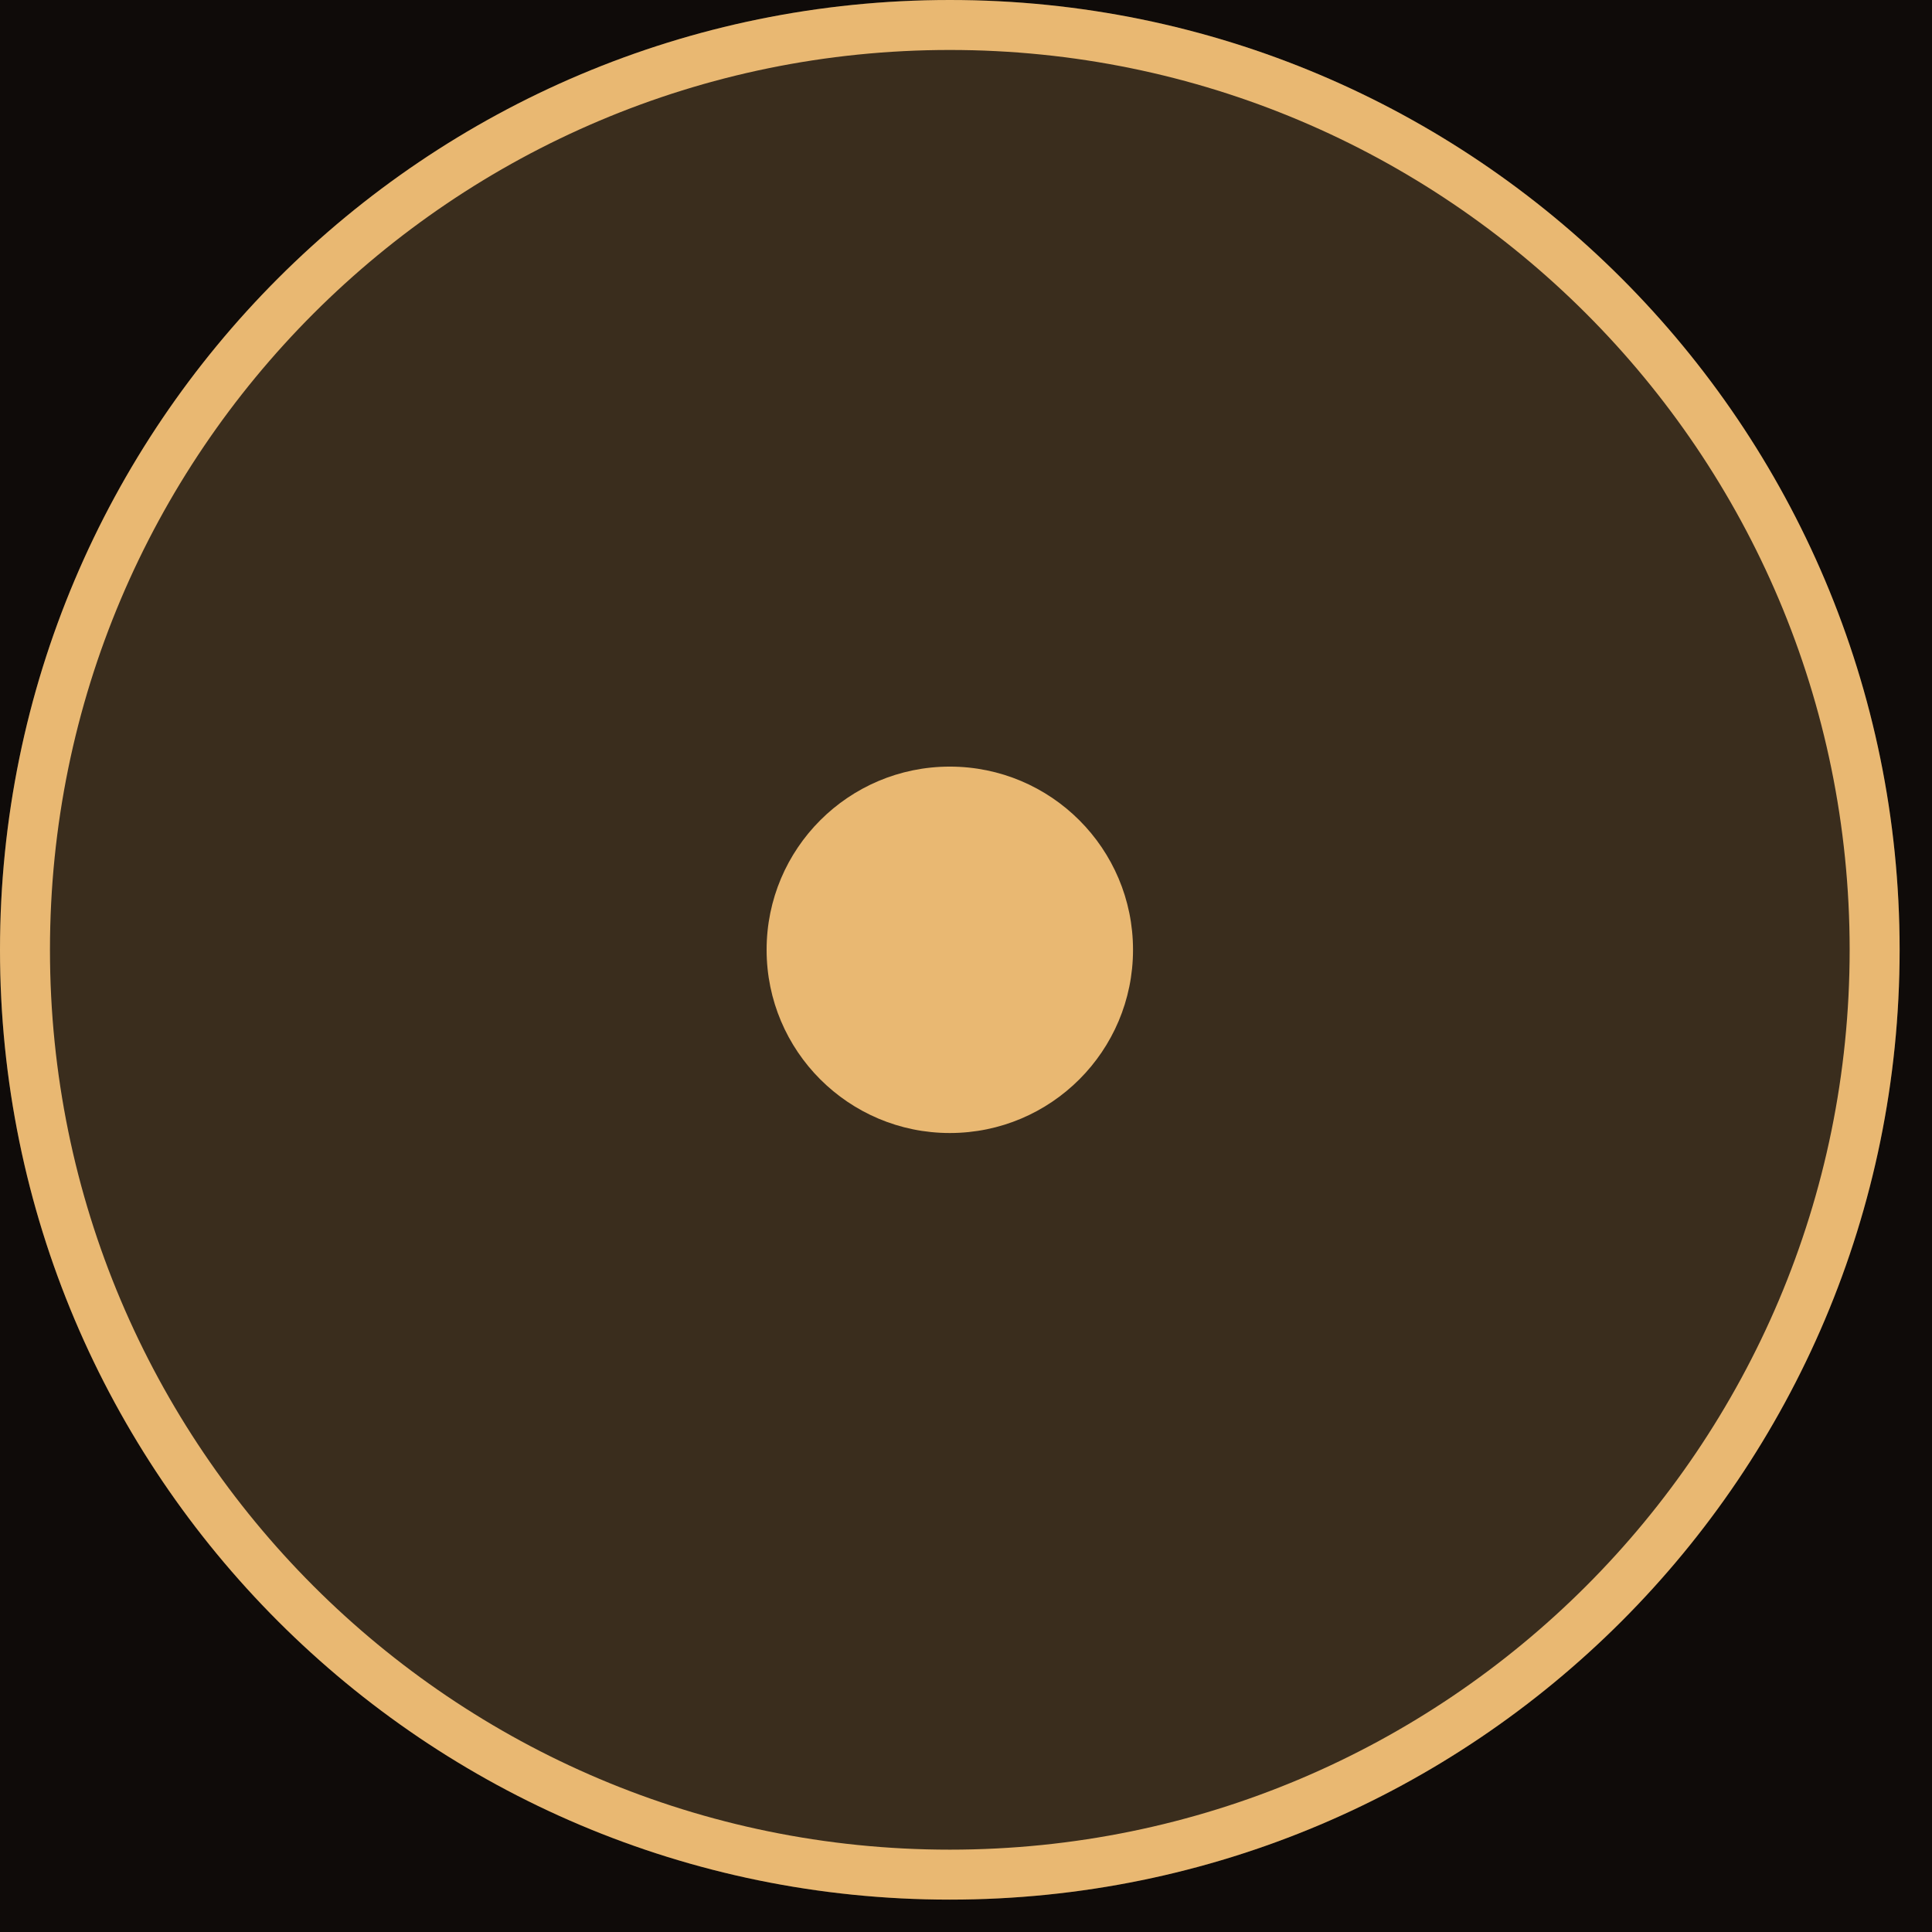
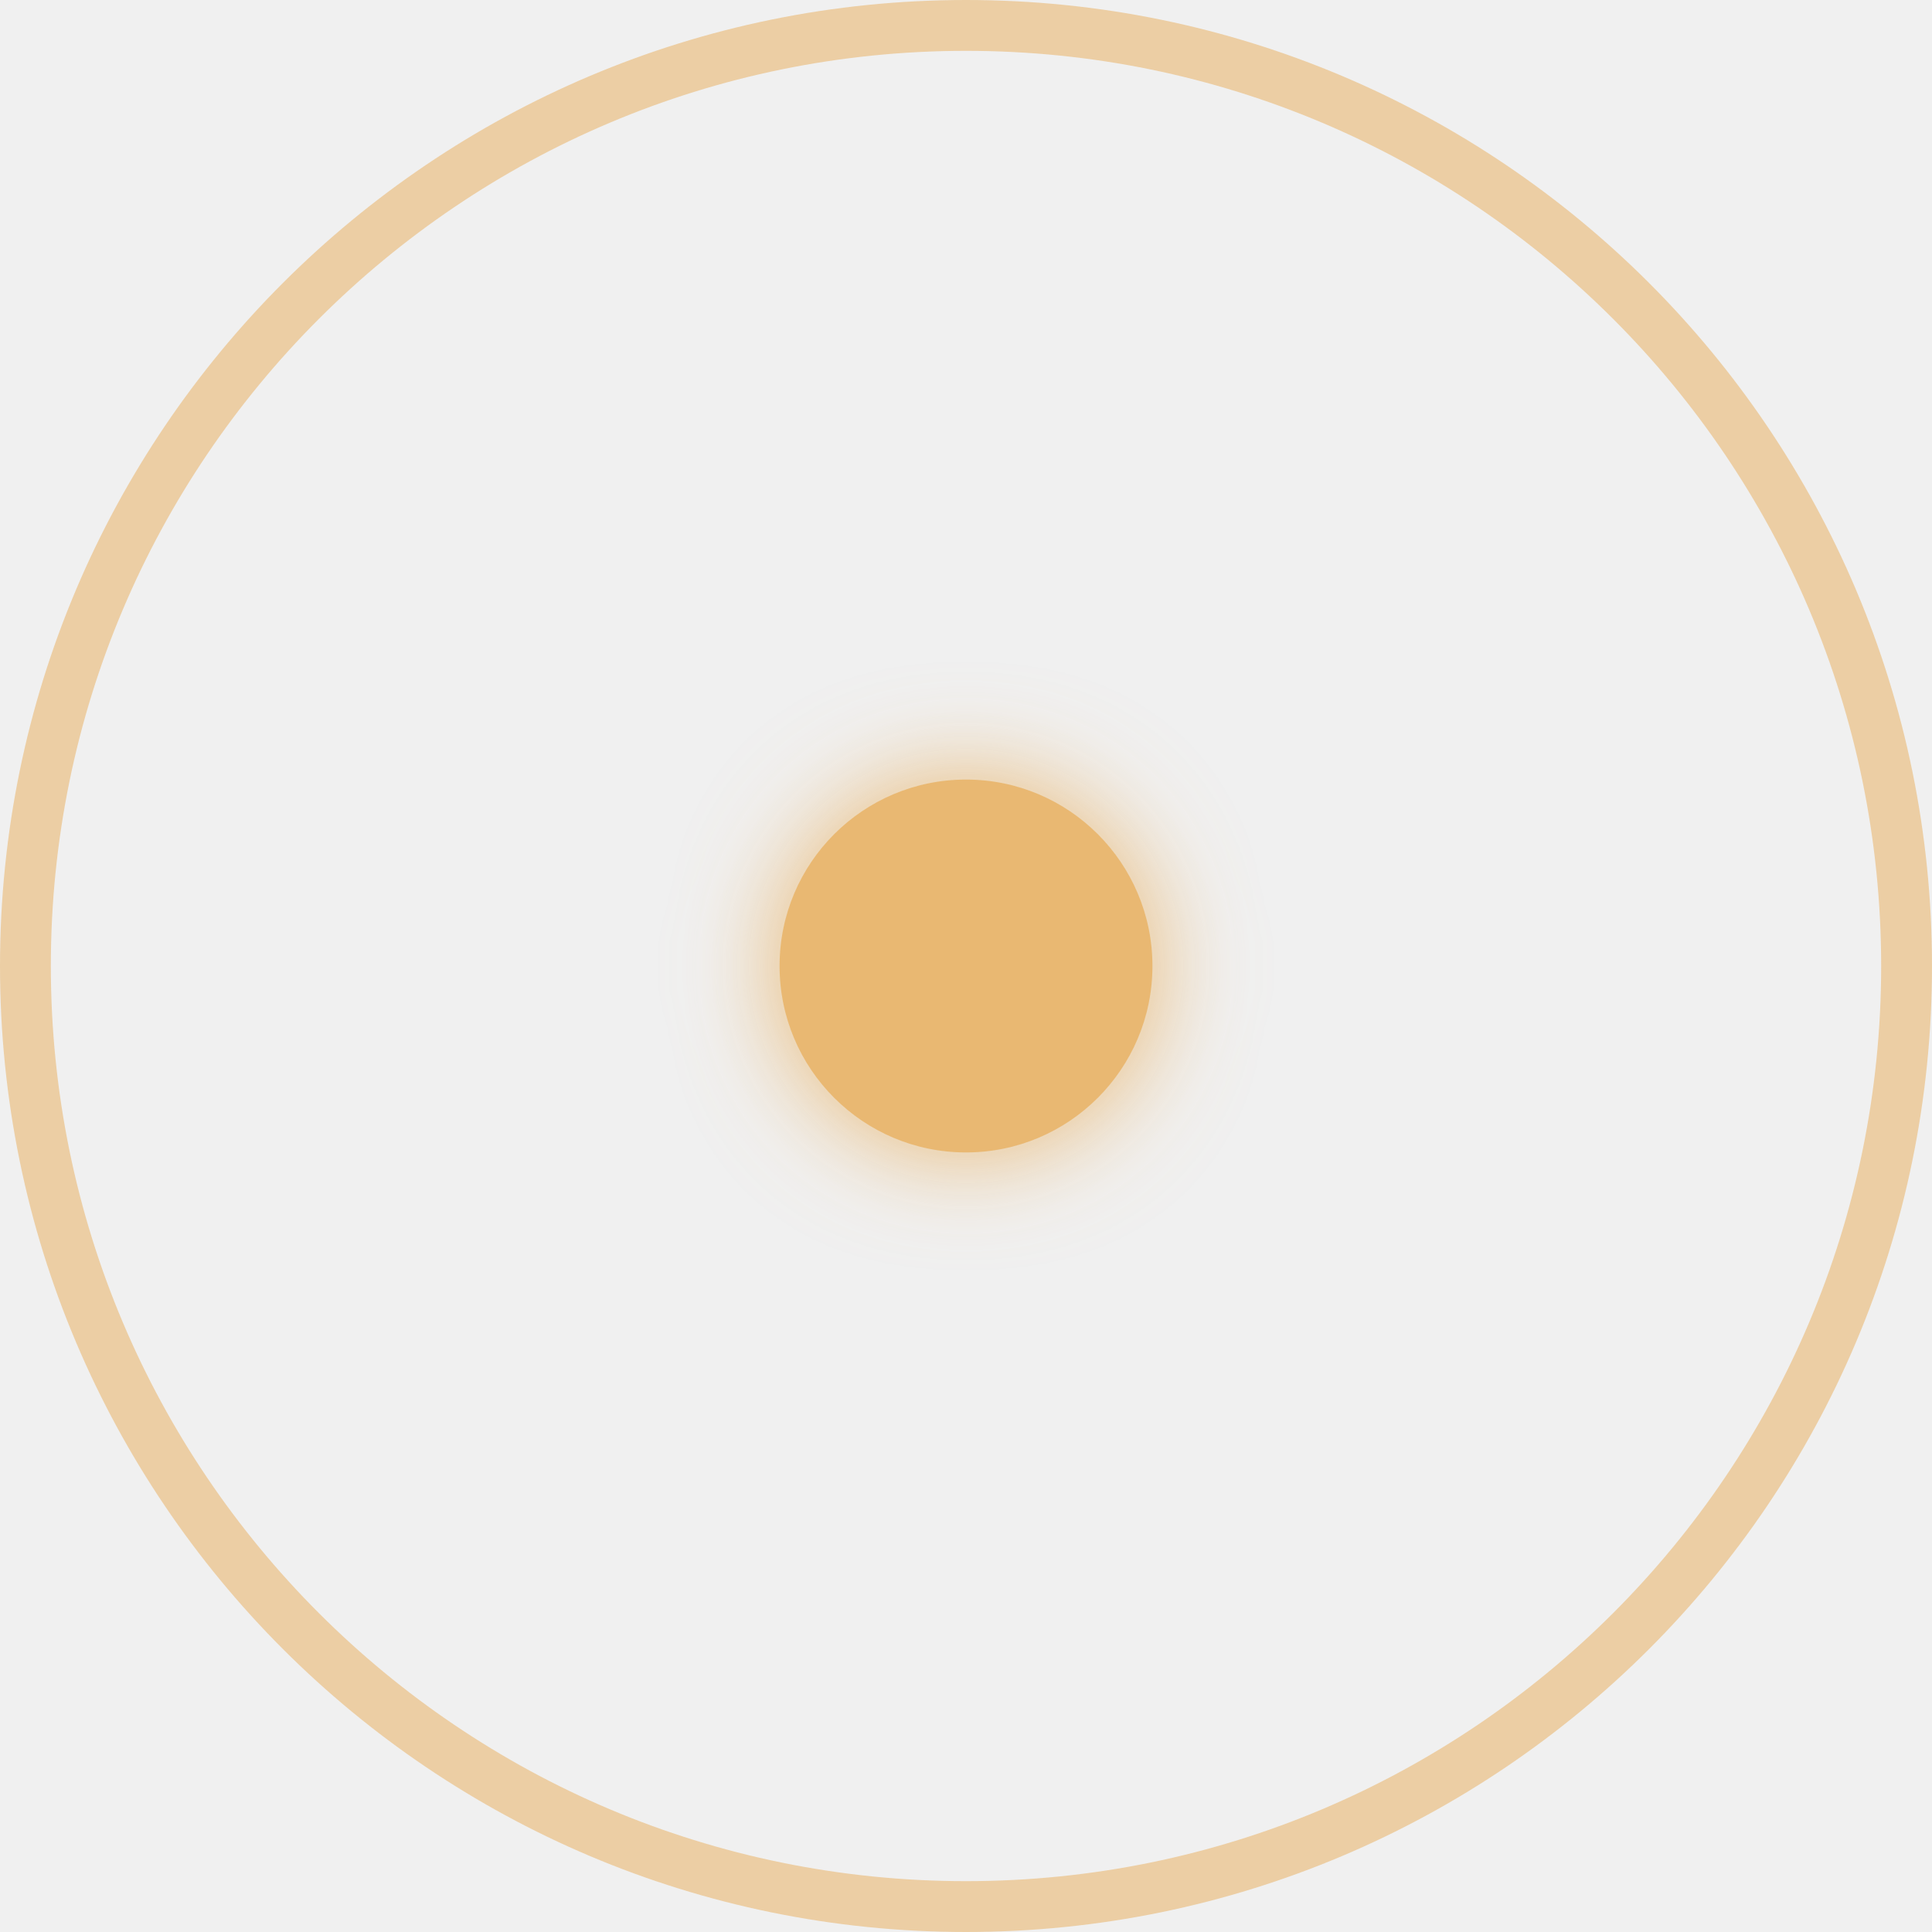
- <svg xmlns="http://www.w3.org/2000/svg" width="58" height="58" viewBox="0 0 58 58" fill="none">
-   <rect width="58" height="58" fill="#1E1E1E" />
-   <g id="Ð¾ÑÐ½Ð¾Ð²Ð½Ñ ÐµÐºÑÐ°Ð½Ð¸">
-     <path d="M-1625 -1478C-1625 -1479.1 -1624.1 -1480 -1623 -1480H5838C5839.1 -1480 5840 -1479.1 5840 -1478V8149C5840 8150.1 5839.1 8151 5838 8151H-1623C-1624.1 8151 -1625 8150.1 -1625 8149V-1478Z" fill="#444444" />
-     <path d="M-1623 -1480V-1479H5838V-1480V-1481H-1623V-1480ZM5840 -1478H5839V8149H5840H5841V-1478H5840ZM5838 8151V8150H-1623V8151V8152H5838V8151ZM-1625 8149H-1624V-1478H-1625H-1626V8149H-1625ZM-1623 8151V8150C-1623.55 8150 -1624 8149.55 -1624 8149H-1625H-1626C-1626 8150.66 -1624.66 8152 -1623 8152V8151ZM5840 8149H5839C5839 8149.55 5838.55 8150 5838 8150V8151V8152C5839.66 8152 5841 8150.66 5841 8149H5840ZM5838 -1480V-1479C5838.55 -1479 5839 -1478.55 5839 -1478H5840H5841C5841 -1479.66 5839.66 -1481 5838 -1481V-1480ZM-1623 -1480V-1481C-1624.66 -1481 -1626 -1479.66 -1626 -1478H-1625H-1624C-1624 -1478.55 -1623.55 -1479 -1623 -1479V-1480Z" fill="white" fill-opacity="0.1" />
-     <g id="12 ÐÑÐ´ÐºÑÐ¸ÑÑÑ ÐºÐ°ÑÑÐ¸Ð½Ð¸">
-       <path d="M-260 -245C-260 -264.882 -243.882 -281 -224 -281H94C113.882 -281 130 -264.882 130 -245V527C130 546.882 113.882 563 94 563H-224C-243.882 563 -260 546.882 -260 527V-245Z" fill="#0F0B09" />
-       <g id="Marker">
-         <mask id="path-4-inside-1_0_1" fill="white">
-           <path d="M0 28.514C0 12.766 12.766 0 28.514 0C44.261 0 57.028 12.766 57.028 28.514C57.028 44.261 44.261 57.028 28.514 57.028C12.766 57.028 0 44.261 0 28.514Z" />
-         </mask>
-         <path d="M0 28.514C0 12.766 12.766 0 28.514 0C44.261 0 57.028 12.766 57.028 28.514C57.028 44.261 44.261 57.028 28.514 57.028C12.766 57.028 0 44.261 0 28.514Z" fill="#E9B872" fill-opacity="0.2" />
-         <path d="M0 28.514M57.028 28.514M57.028 28.514M0 28.514M28.514 0M57.028 28.514M28.514 57.028M0 28.514M28.514 57.028V55.528C13.595 55.528 1.5 43.433 1.5 28.514H0H-1.5C-1.5 45.09 11.938 58.528 28.514 58.528V57.028ZM57.028 28.514H55.528C55.528 43.433 43.433 55.528 28.514 55.528V57.028V58.528C45.09 58.528 58.528 45.09 58.528 28.514H57.028ZM28.514 0V1.5C43.433 1.5 55.528 13.595 55.528 28.514H57.028H58.528C58.528 11.938 45.09 -1.5 28.514 -1.5V0ZM28.514 0V-1.5C11.938 -1.5 -1.5 11.938 -1.5 28.514H0H1.5C1.5 13.595 13.595 1.5 28.514 1.5V0Z" fill="#E9B872" mask="url(#path-4-inside-1_0_1)" />
-         <circle id="Dot" cx="28.514" cy="28.514" r="5.5" fill="#E9B872" />
-       </g>
-     </g>
-   </g>
+ <svg xmlns="http://www.w3.org/2000/svg" width="57" height="57" viewBox="0 0 57 57" fill="none">
+   <defs>
+     <filter id="dotGlow" x="-50%" y="-50%" width="200%" height="200%">
+       <feGaussianBlur in="SourceGraphic" stdDeviation="1.5" result="blur" />
+       <feMerge>
+         <feMergeNode in="blur" />
+         <feMergeNode in="SourceGraphic" />
+       </feMerge>
+     </filter>
+   </defs>
+   <circle cx="28.5" cy="28.5" r="27.75" stroke="#E9B872" stroke-opacity="0.6" stroke-width="1.5" />
+   <circle cx="28.5" cy="28.5" r="5.5" fill="#E9B872" filter="url(#dotGlow)" />
</svg>
